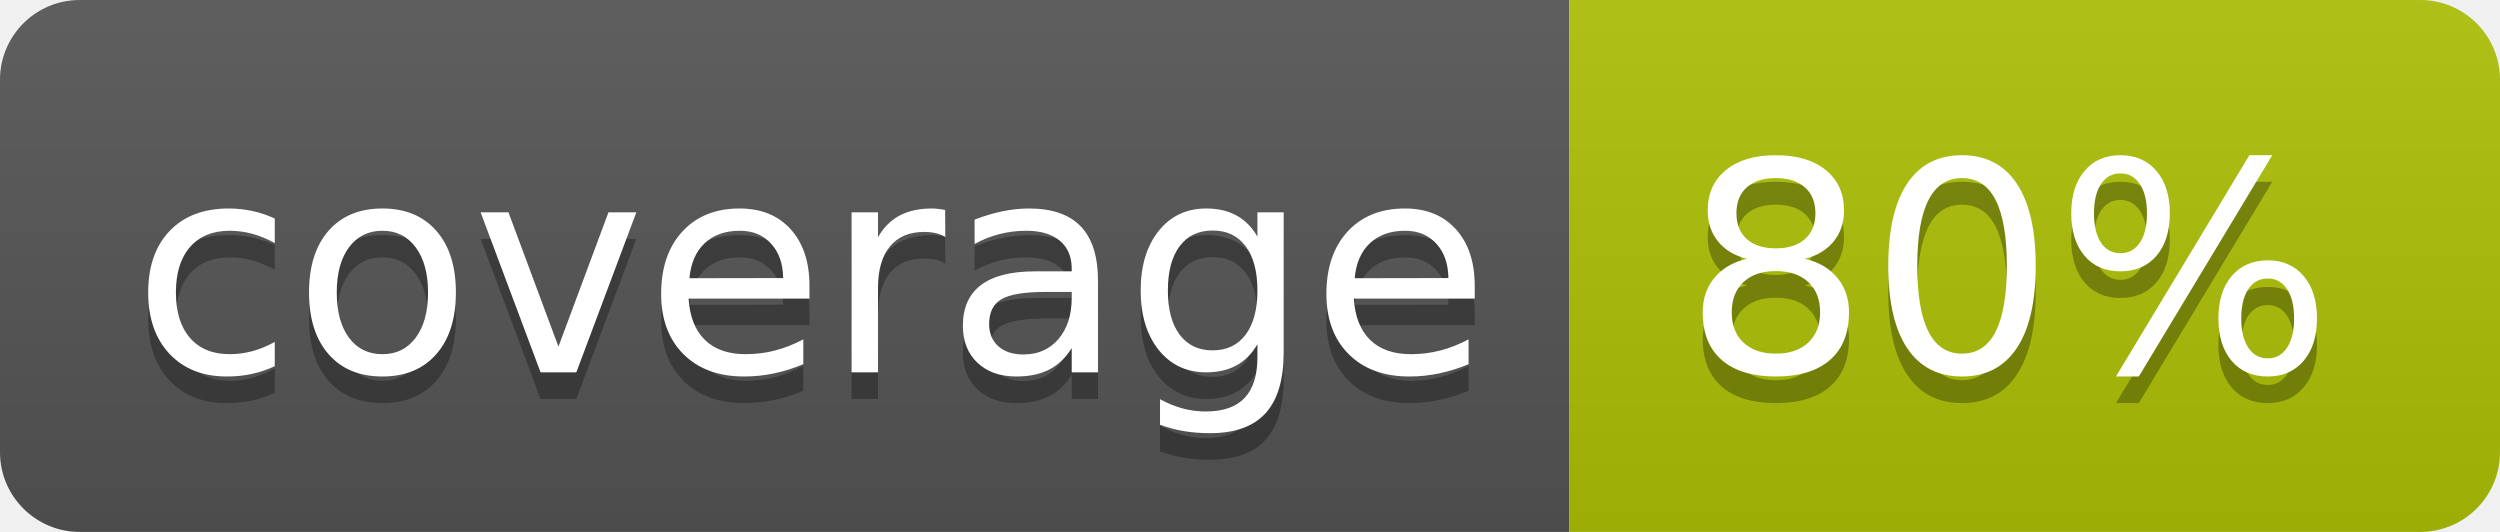
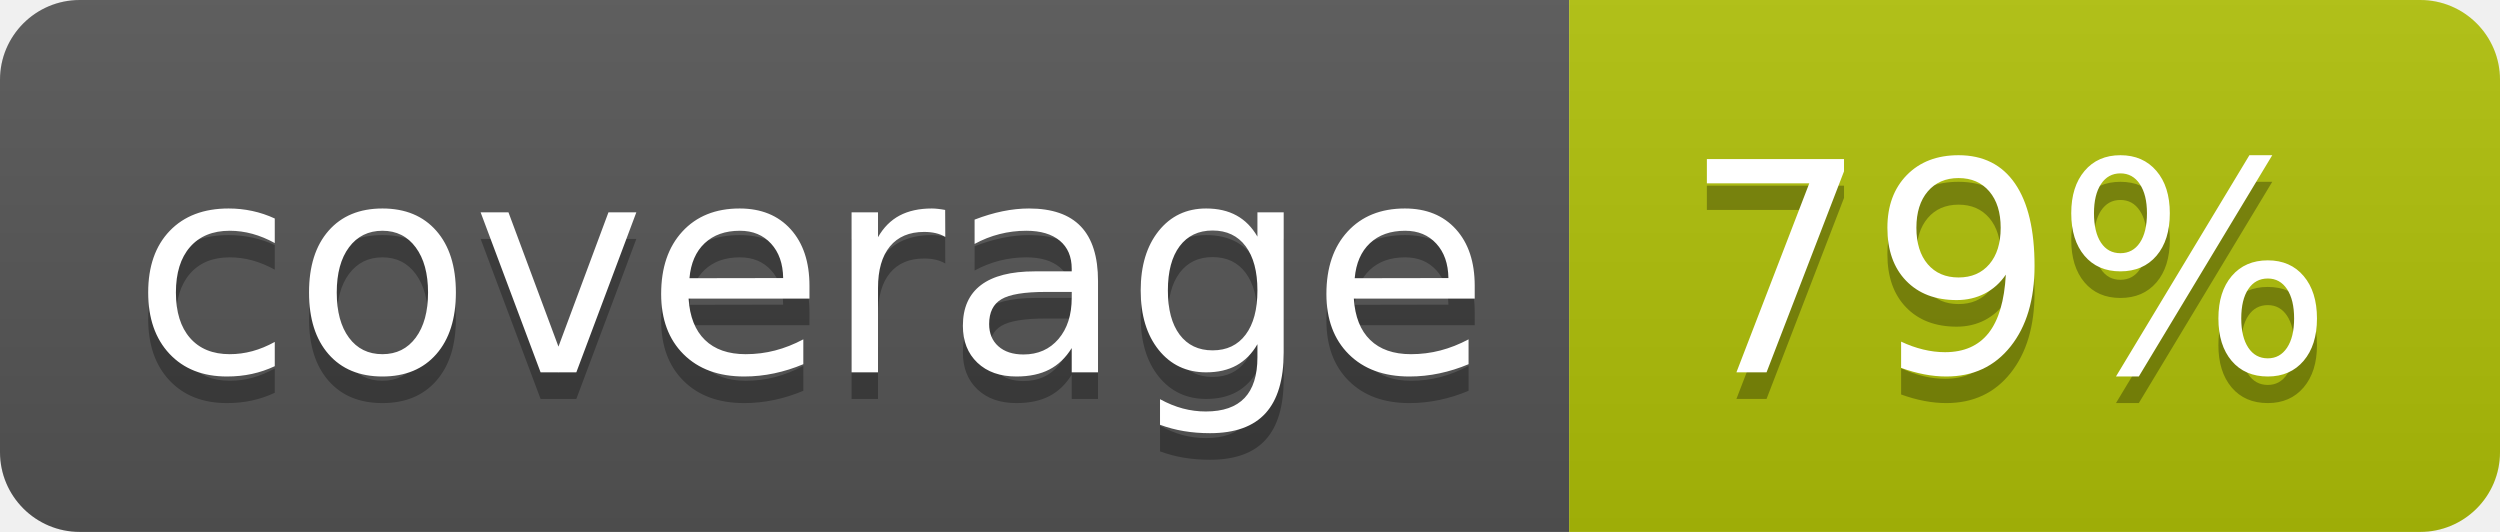
<svg xmlns="http://www.w3.org/2000/svg" width="94" height="20">
  <linearGradient id="b" x2="0" y2="100%">
    <stop offset="0" stop-color="#bbb" stop-opacity=".1" />
    <stop offset="1" stop-opacity=".1" />
  </linearGradient>
  <clipPath id="a">
    <rect width="94" height="20" rx="3" fill="#fff" />
  </clipPath>
  <g clip-path="url(#a)">
    <path fill="#555" d="M0 0h59v20H0z" />
-     <path fill="#aec207" d="M59 0h35v20H59z" />
+     <path fill="#b0c108" d="M59 0h35v20H59z" />
    <path fill="url(#b)" d="M0 0h94v20H0z" />
  </g>
  <g fill="#fff" text-anchor="middle" font-family="DejaVu Sans,Verdana,Geneva,sans-serif" font-size="110">
    <text x="305" y="150" fill="#010101" fill-opacity=".3" transform="scale(.1)" textLength="490">coverage</text>
    <text x="305" y="140" transform="scale(.1)" textLength="490">coverage</text>
-     <text x="755" y="150" fill="#010101" fill-opacity=".3" transform="scale(.1)" textLength="250">80%</text>
-     <text x="755" y="140" transform="scale(.1)" textLength="250">80%</text>
+     <text x="755" y="150" fill="#010101" fill-opacity=".3" transform="scale(.1)" textLength="250">79%</text>
+     <text x="755" y="140" transform="scale(.1)" textLength="250">79%</text>
  </g>
</svg>
